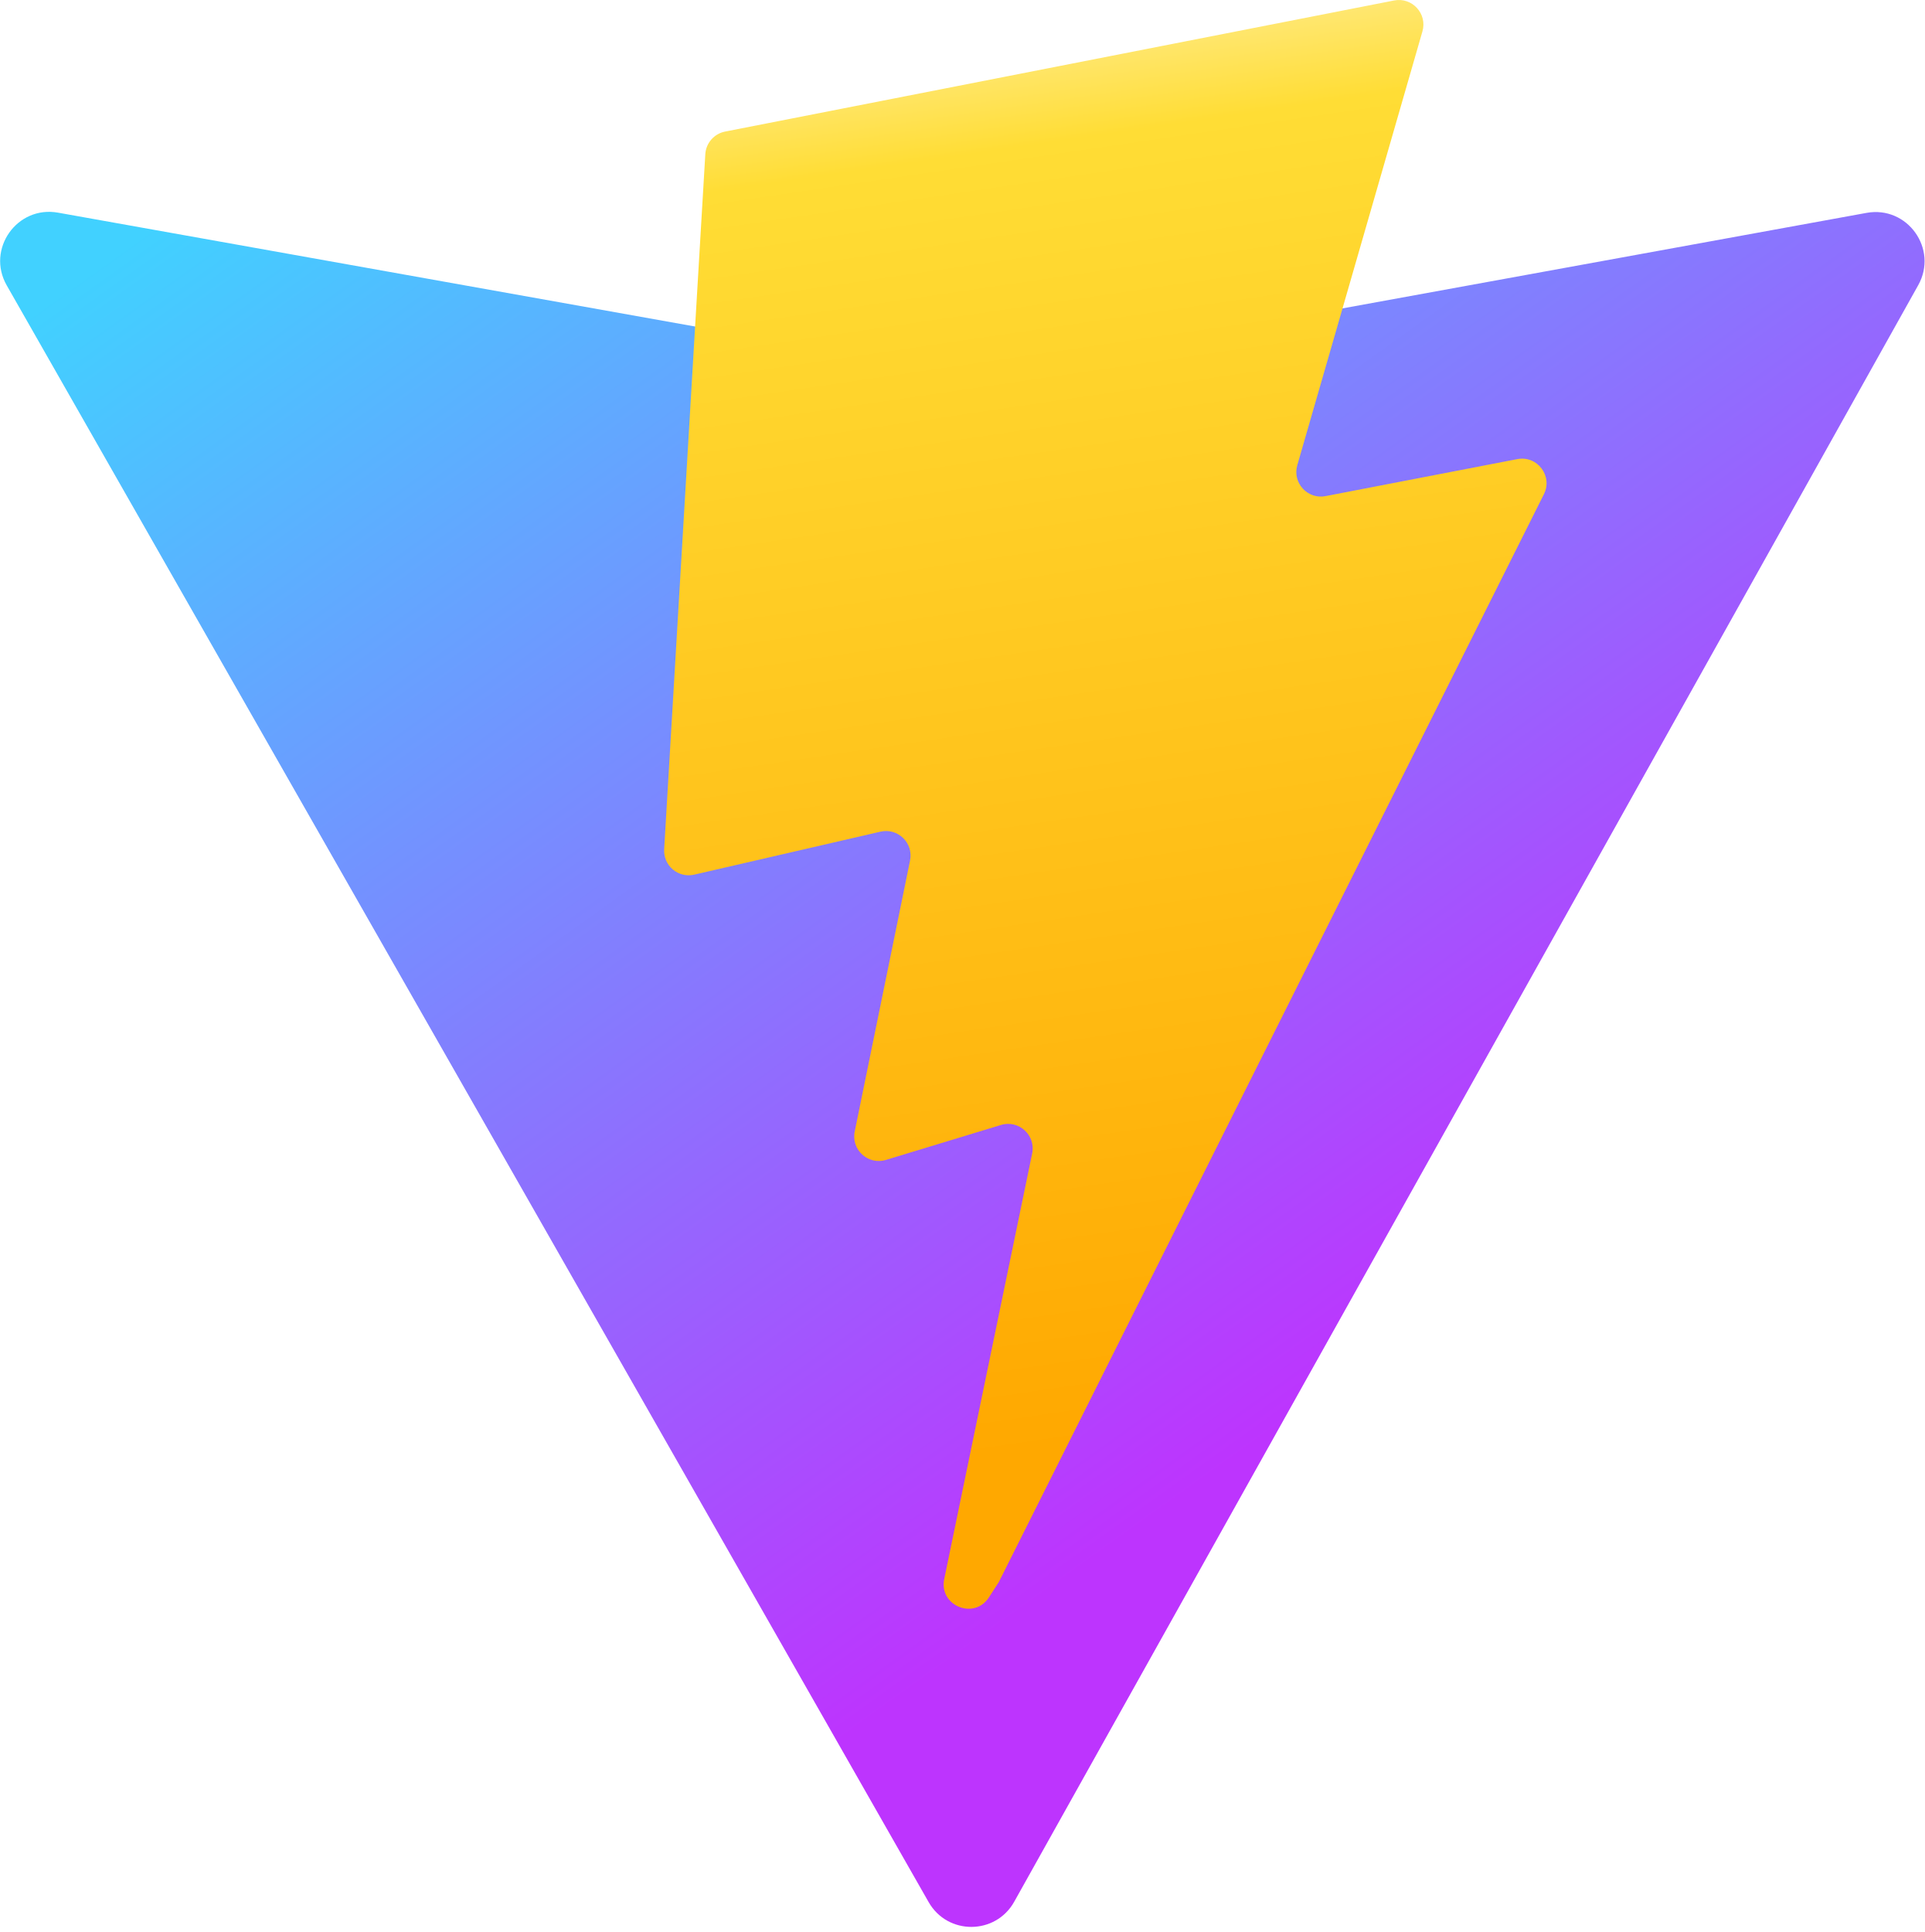
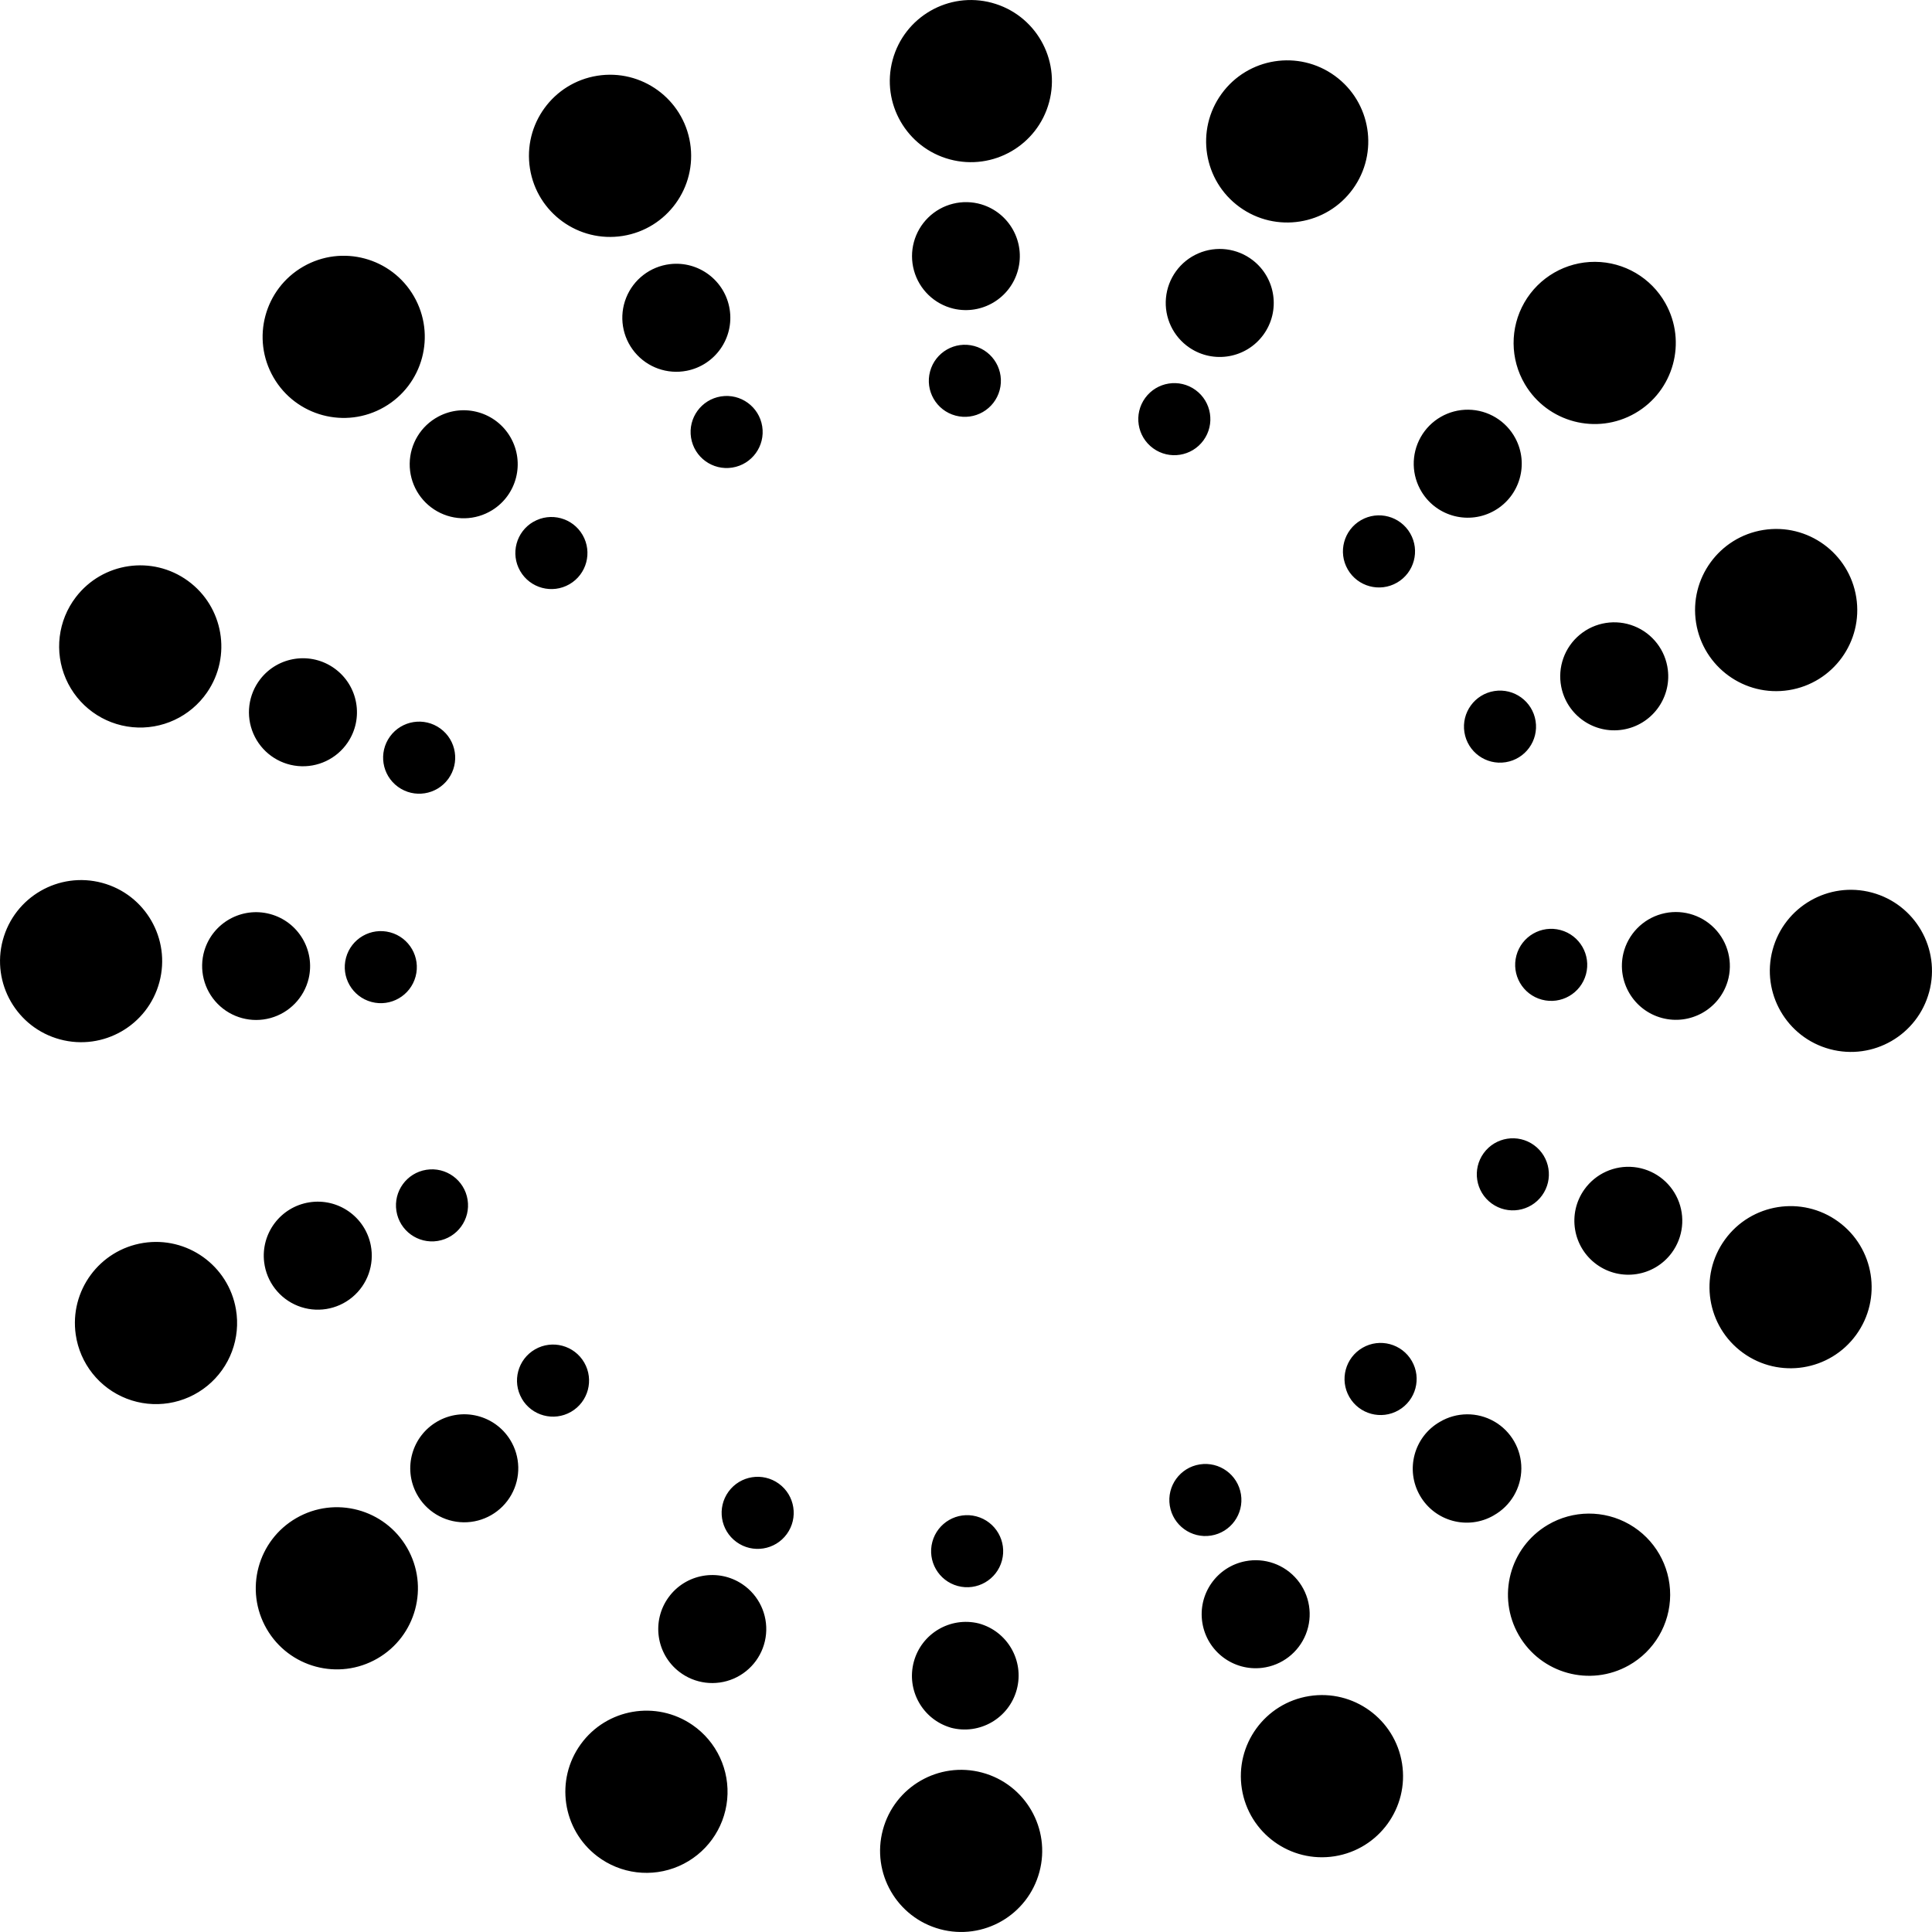
- <svg xmlns="http://www.w3.org/2000/svg" aria-hidden="true" role="img" class="iconify iconify--logos" width="31.88" height="32" preserveAspectRatio="xMidYMid meet" viewBox="0 0 256 257">
+ <svg xmlns="http://www.w3.org/2000/svg" width="44" height="44" fill="none">
+   <g clip-path="url(#prefix__brand_logo_circle)" fill="currentColor">
+     <path d="M11.883 31.852a.82.82 0 101.423-.82.82.82 0 00-1.422.82zm-2.395 2.166a1.23 1.23 0 102.13-1.228 1.23 1.23 0 00-2.13 1.228zm-3.416 3.077a1.846 1.846 0 103.199-1.845 1.846 1.846 0 00-3.199 1.845zm26.045-24.947a.82.82 0 10-1.423.82.82.82 0 001.423-.82zm2.395-2.166a1.23 1.23 0 10-2.13 1.228 1.23 1.23 0 002.13-1.228zm3.416-3.077a1.847 1.847 0 10-3.2 1.845 1.847 1.847 0 003.2-1.845zm-25.78 4.978a.82.82 0 10.82 1.423.82.82 0 00-.82-1.422zM9.982 9.488a1.23 1.23 0 101.228 2.13 1.23 1.23 0 00-1.228-2.13zM6.905 6.072A1.846 1.846 0 108.75 9.271a1.846 1.846 0 00-1.845-3.199zm24.947 26.045a.82.82 0 10-.82-1.423.82.82 0 00.82 1.423zm2.166 2.395a1.229 1.229 0 10-1.228-2.129 1.229 1.229 0 001.228 2.13zm3.077 3.416a1.847 1.847 0 10-1.845-3.2 1.847 1.847 0 001.845 3.2zM7.88 21.813a.82.82 0 101.585.426.82.82 0 00-1.585-.426zm-3.226-.163a1.23 1.23 0 102.375.638 1.23 1.23 0 00-2.375-.637zm-4.59-.24a1.846 1.846 0 103.566.958 1.846 1.846 0 00-3.566-.957zm36.056.777a.82.82 0 10-1.585-.426.82.82 0 001.585.426zm3.226.163a1.23 1.23 0 10-2.375-.638 1.23 1.23 0 002.375.637zm4.59.24a1.846 1.846 0 10-3.566-.958 1.846 1.846 0 003.566.957zM22.187 7.88a.82.82 0 10-.426 1.585.82.82 0 00.426-1.585zm.163-3.226a1.23 1.23 0 10-.638 2.375 1.23 1.23 0 00.637-2.375zm.24-4.59a1.846 1.846 0 10-.958 3.566 1.846 1.846 0 00.957-3.566zm-.777 36.056a.82.82 0 10.426-1.585.82.82 0 00-.426 1.585zm-.163 3.226a1.229 1.229 0 10.638-2.374 1.229 1.229 0 00-.638 2.373zm-.24 4.59a1.846 1.846 0 10.958-3.566 1.846 1.846 0 00-.957 3.566zm-4.637-8.818a.82.82 0 10.965-1.328.82.82 0 00-.965 1.328zm-1.306 2.954a1.23 1.23 0 101.444-1.99 1.23 1.23 0 00-1.444 1.99zM13.6 42.273a1.847 1.847 0 102.17-2.988 1.847 1.847 0 00-2.17 2.988zM27.227 8.882a.82.82 0 10-.965 1.328.82.82 0 00.965-1.328zm1.306-2.954a1.23 1.23 0 10-1.444 1.99 1.23 1.23 0 001.444-1.99zM30.4 1.727a1.846 1.846 0 10-2.17 2.988 1.846 1.846 0 002.17-2.988zM8.882 16.773a.82.82 0 101.328.965.82.82 0 00-1.328-.965zm-2.954-1.306a1.23 1.23 0 101.99 1.444 1.23 1.23 0 00-1.99-1.444zM1.727 13.6a1.847 1.847 0 102.988 2.17 1.847 1.847 0 00-2.988-2.17zm33.391 13.627a.82.82 0 10-1.328-.965.82.82 0 001.328.965zm2.954 1.306a1.229 1.229 0 10-1.989-1.444 1.229 1.229 0 001.989 1.444zm4.201 1.867a1.846 1.846 0 10-2.988-2.17 1.846 1.846 0 002.988 2.17zM9.028 27.58a.82.82 0 101.621-.257.82.82 0 00-1.621.257zm-3.012 1.165a1.23 1.23 0 102.428-.385 1.23 1.23 0 00-2.428.385zm-4.291 1.651a1.847 1.847 0 103.648-.579 1.847 1.847 0 00-3.648.579zM34.972 16.42a.82.82 0 10-1.621.257.82.82 0 001.621-.257zm3.012-1.165a1.23 1.23 0 10-2.428.385 1.23 1.23 0 002.428-.385zm4.291-1.651a1.846 1.846 0 10-3.648.579 1.846 1.846 0 003.648-.579zM16.42 9.028a.82.82 0 10.257 1.621.82.82 0 00-.257-1.621zm-1.165-3.012a1.23 1.23 0 10.385 2.428 1.23 1.23 0 00-.385-2.428zm-1.651-4.291a1.846 1.846 0 10.579 3.648 1.846 1.846 0 00-.579-3.648zM27.58 34.972a.82.82 0 10-.257-1.621.82.82 0 00.257 1.621zm1.165 3.012a1.23 1.23 0 10-.385-2.428 1.23 1.23 0 00.385 2.428zm1.651 4.291a1.846 1.846 0 10-.579-3.648 1.846 1.846 0 00.579 3.648z" />
+   </g>
  <defs>
-     <linearGradient id="IconifyId1813088fe1fbc01fb466" x1="-.828%" x2="57.636%" y1="7.652%" y2="78.411%">
-       <stop offset="0%" stop-color="#41D1FF" />
-       <stop offset="100%" stop-color="#BD34FE" />
-     </linearGradient>
-     <linearGradient id="IconifyId1813088fe1fbc01fb467" x1="43.376%" x2="50.316%" y1="2.242%" y2="89.03%">
-       <stop offset="0%" stop-color="#FFEA83" />
-       <stop offset="8.333%" stop-color="#FFDD35" />
-       <stop offset="100%" stop-color="#FFA800" />
-     </linearGradient>
+     <clipPath id="prefix__brand_logo_circle">
+       <path fill="currentColor" d="M0 0h44v44H0z" />
+     </clipPath>
  </defs>
-   <path fill="url(#IconifyId1813088fe1fbc01fb466)" d="M255.153 37.938L134.897 252.976c-2.483 4.44-8.862 4.466-11.382.048L.875 37.958c-2.746-4.814 1.371-10.646 6.827-9.67l120.385 21.517a6.537 6.537 0 0 0 2.322-.004l117.867-21.483c5.438-.991 9.574 4.796 6.877 9.62Z" />
-   <path fill="url(#IconifyId1813088fe1fbc01fb467)" d="M185.432.063L96.44 17.501a3.268 3.268 0 0 0-2.634 3.014l-5.474 92.456a3.268 3.268 0 0 0 3.997 3.378l24.777-5.718c2.318-.535 4.413 1.507 3.936 3.838l-7.361 36.047c-.495 2.426 1.782 4.5 4.151 3.78l15.304-4.649c2.372-.72 4.652 1.36 4.15 3.788l-11.698 56.621c-.732 3.542 3.979 5.473 5.943 2.437l1.313-2.028l72.516-144.72c1.215-2.423-.88-5.186-3.54-4.672l-25.505 4.922c-2.396.462-4.435-1.77-3.759-4.114l16.646-57.705c.677-2.35-1.37-4.583-3.769-4.113Z" />
</svg>
